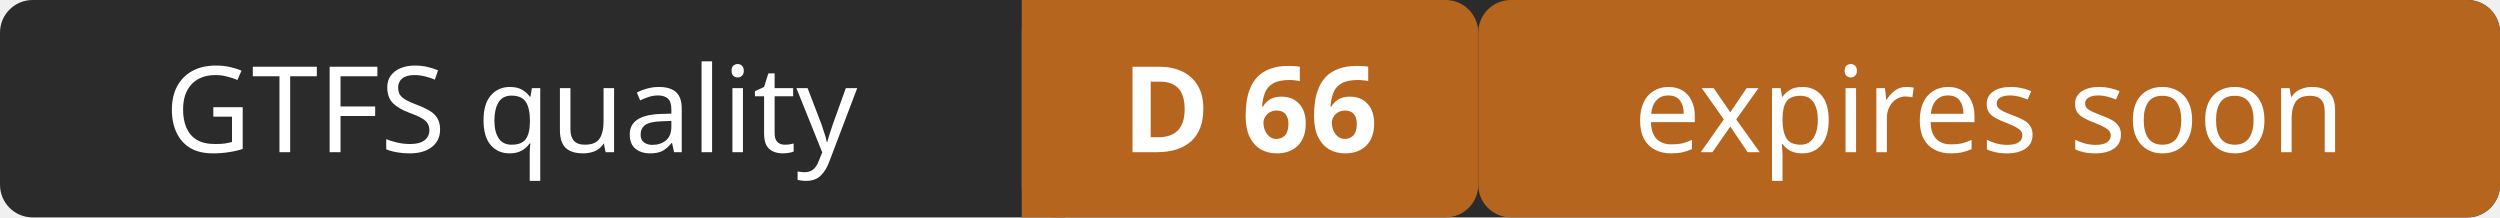
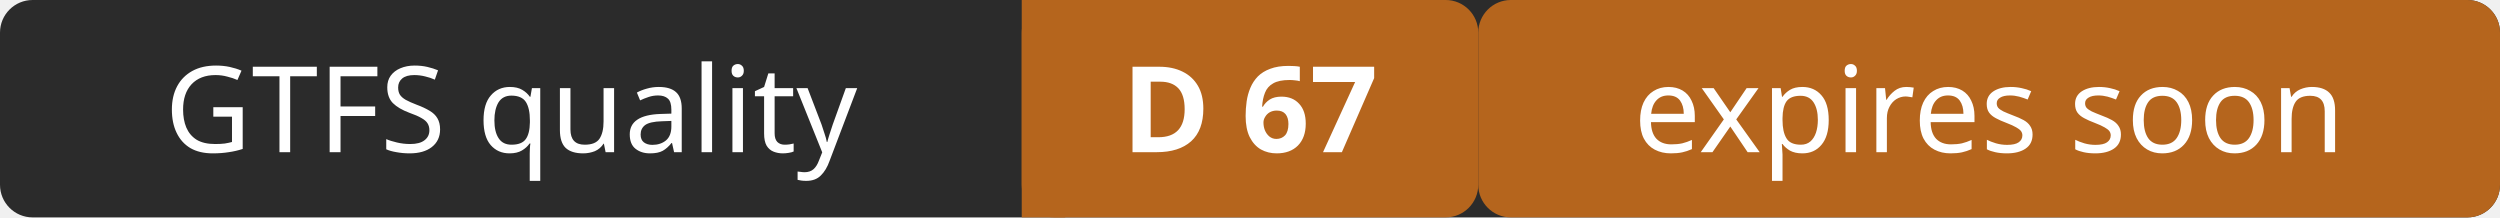
- <svg xmlns="http://www.w3.org/2000/svg" width="230" height="20" role="img" aria-label="GTFS quality: D 66 (expires soon)">
+ <svg xmlns="http://www.w3.org/2000/svg" width="230" height="20" role="img" aria-label="GTFS quality: D 67 (expires soon)">
  <rect width="230" height="20" rx="3" fill="#2b2b2b" />
  <rect x="94" width="42" height="20" rx="3" fill="#b5651d" />
  <rect x="94" width="4" height="20" fill="#b5651d" />
  <rect x="136" width="94" height="20" rx="3" fill="#b5651d" />
  <g fill="#ffffff" font-family="Verdana,Geneva,sans-serif" font-size="11" text-anchor="middle">
    <text x="47" y="14">GTFS quality</text>
-     <text x="115" y="14" font-weight="bold">D 66</text>
+     <text x="115" y="14" font-weight="bold">D 67</text>
    <text x="183" y="14">expires soon</text>
  </g>
</svg>
